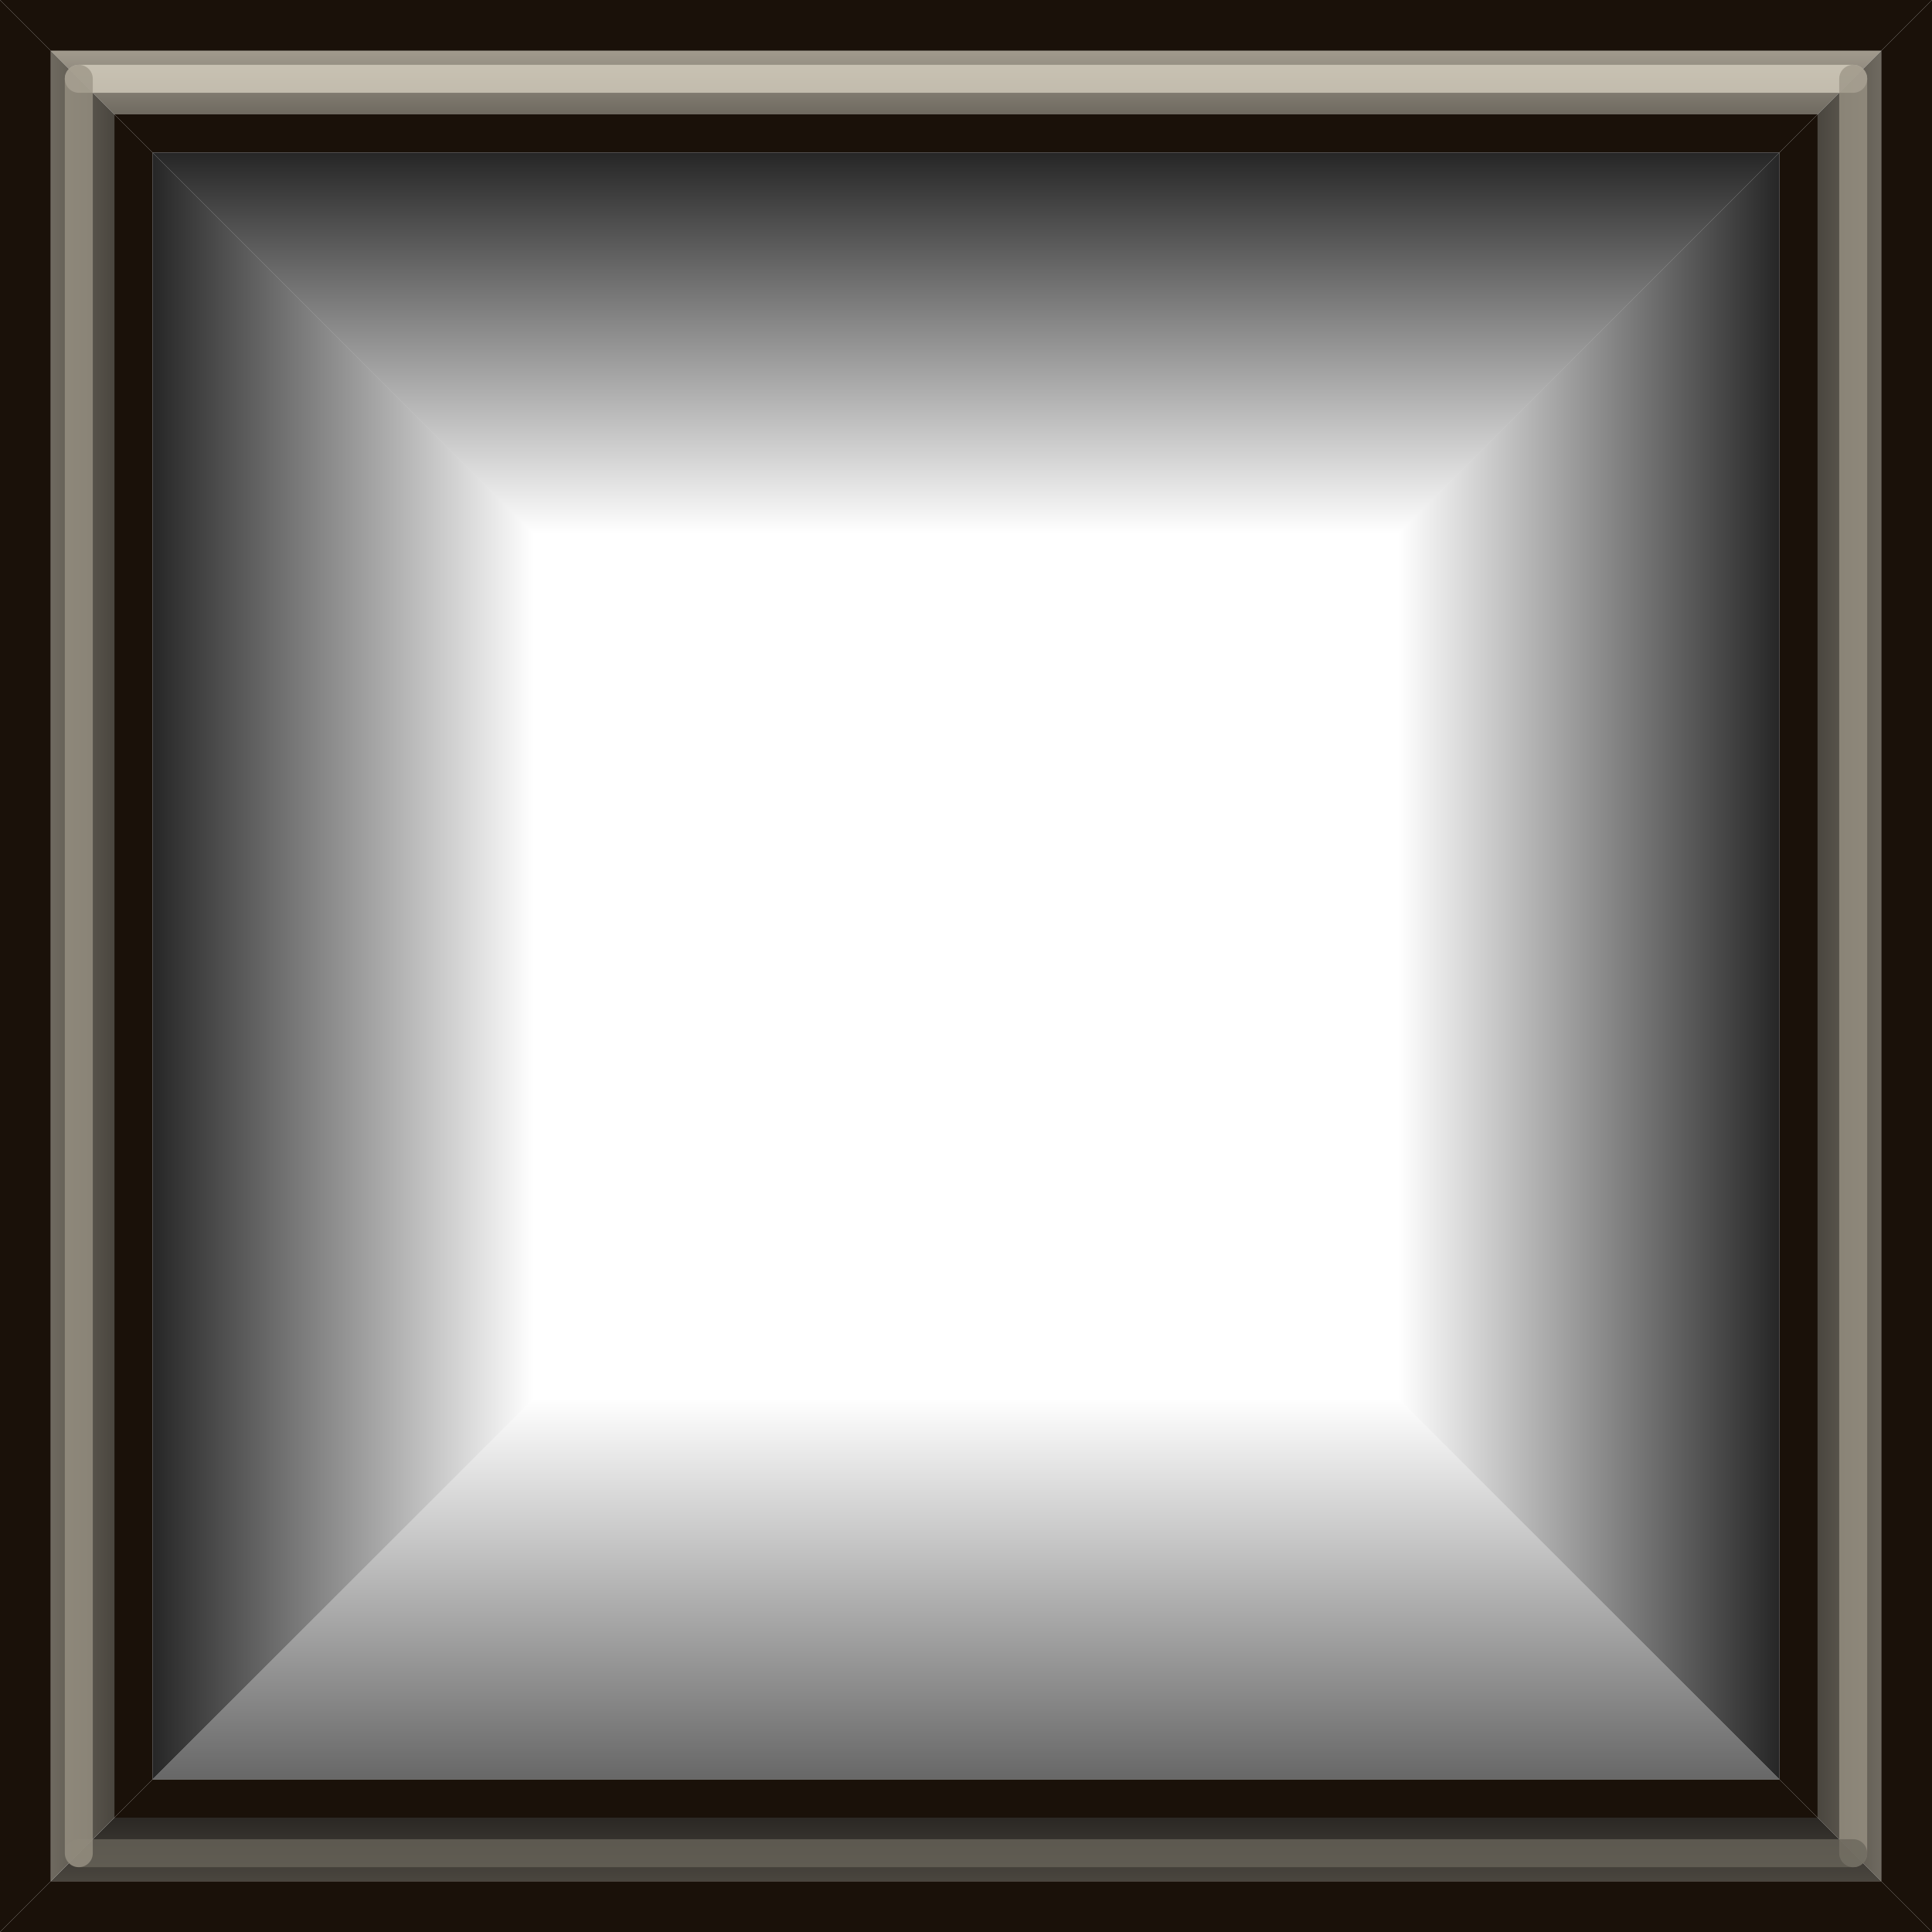
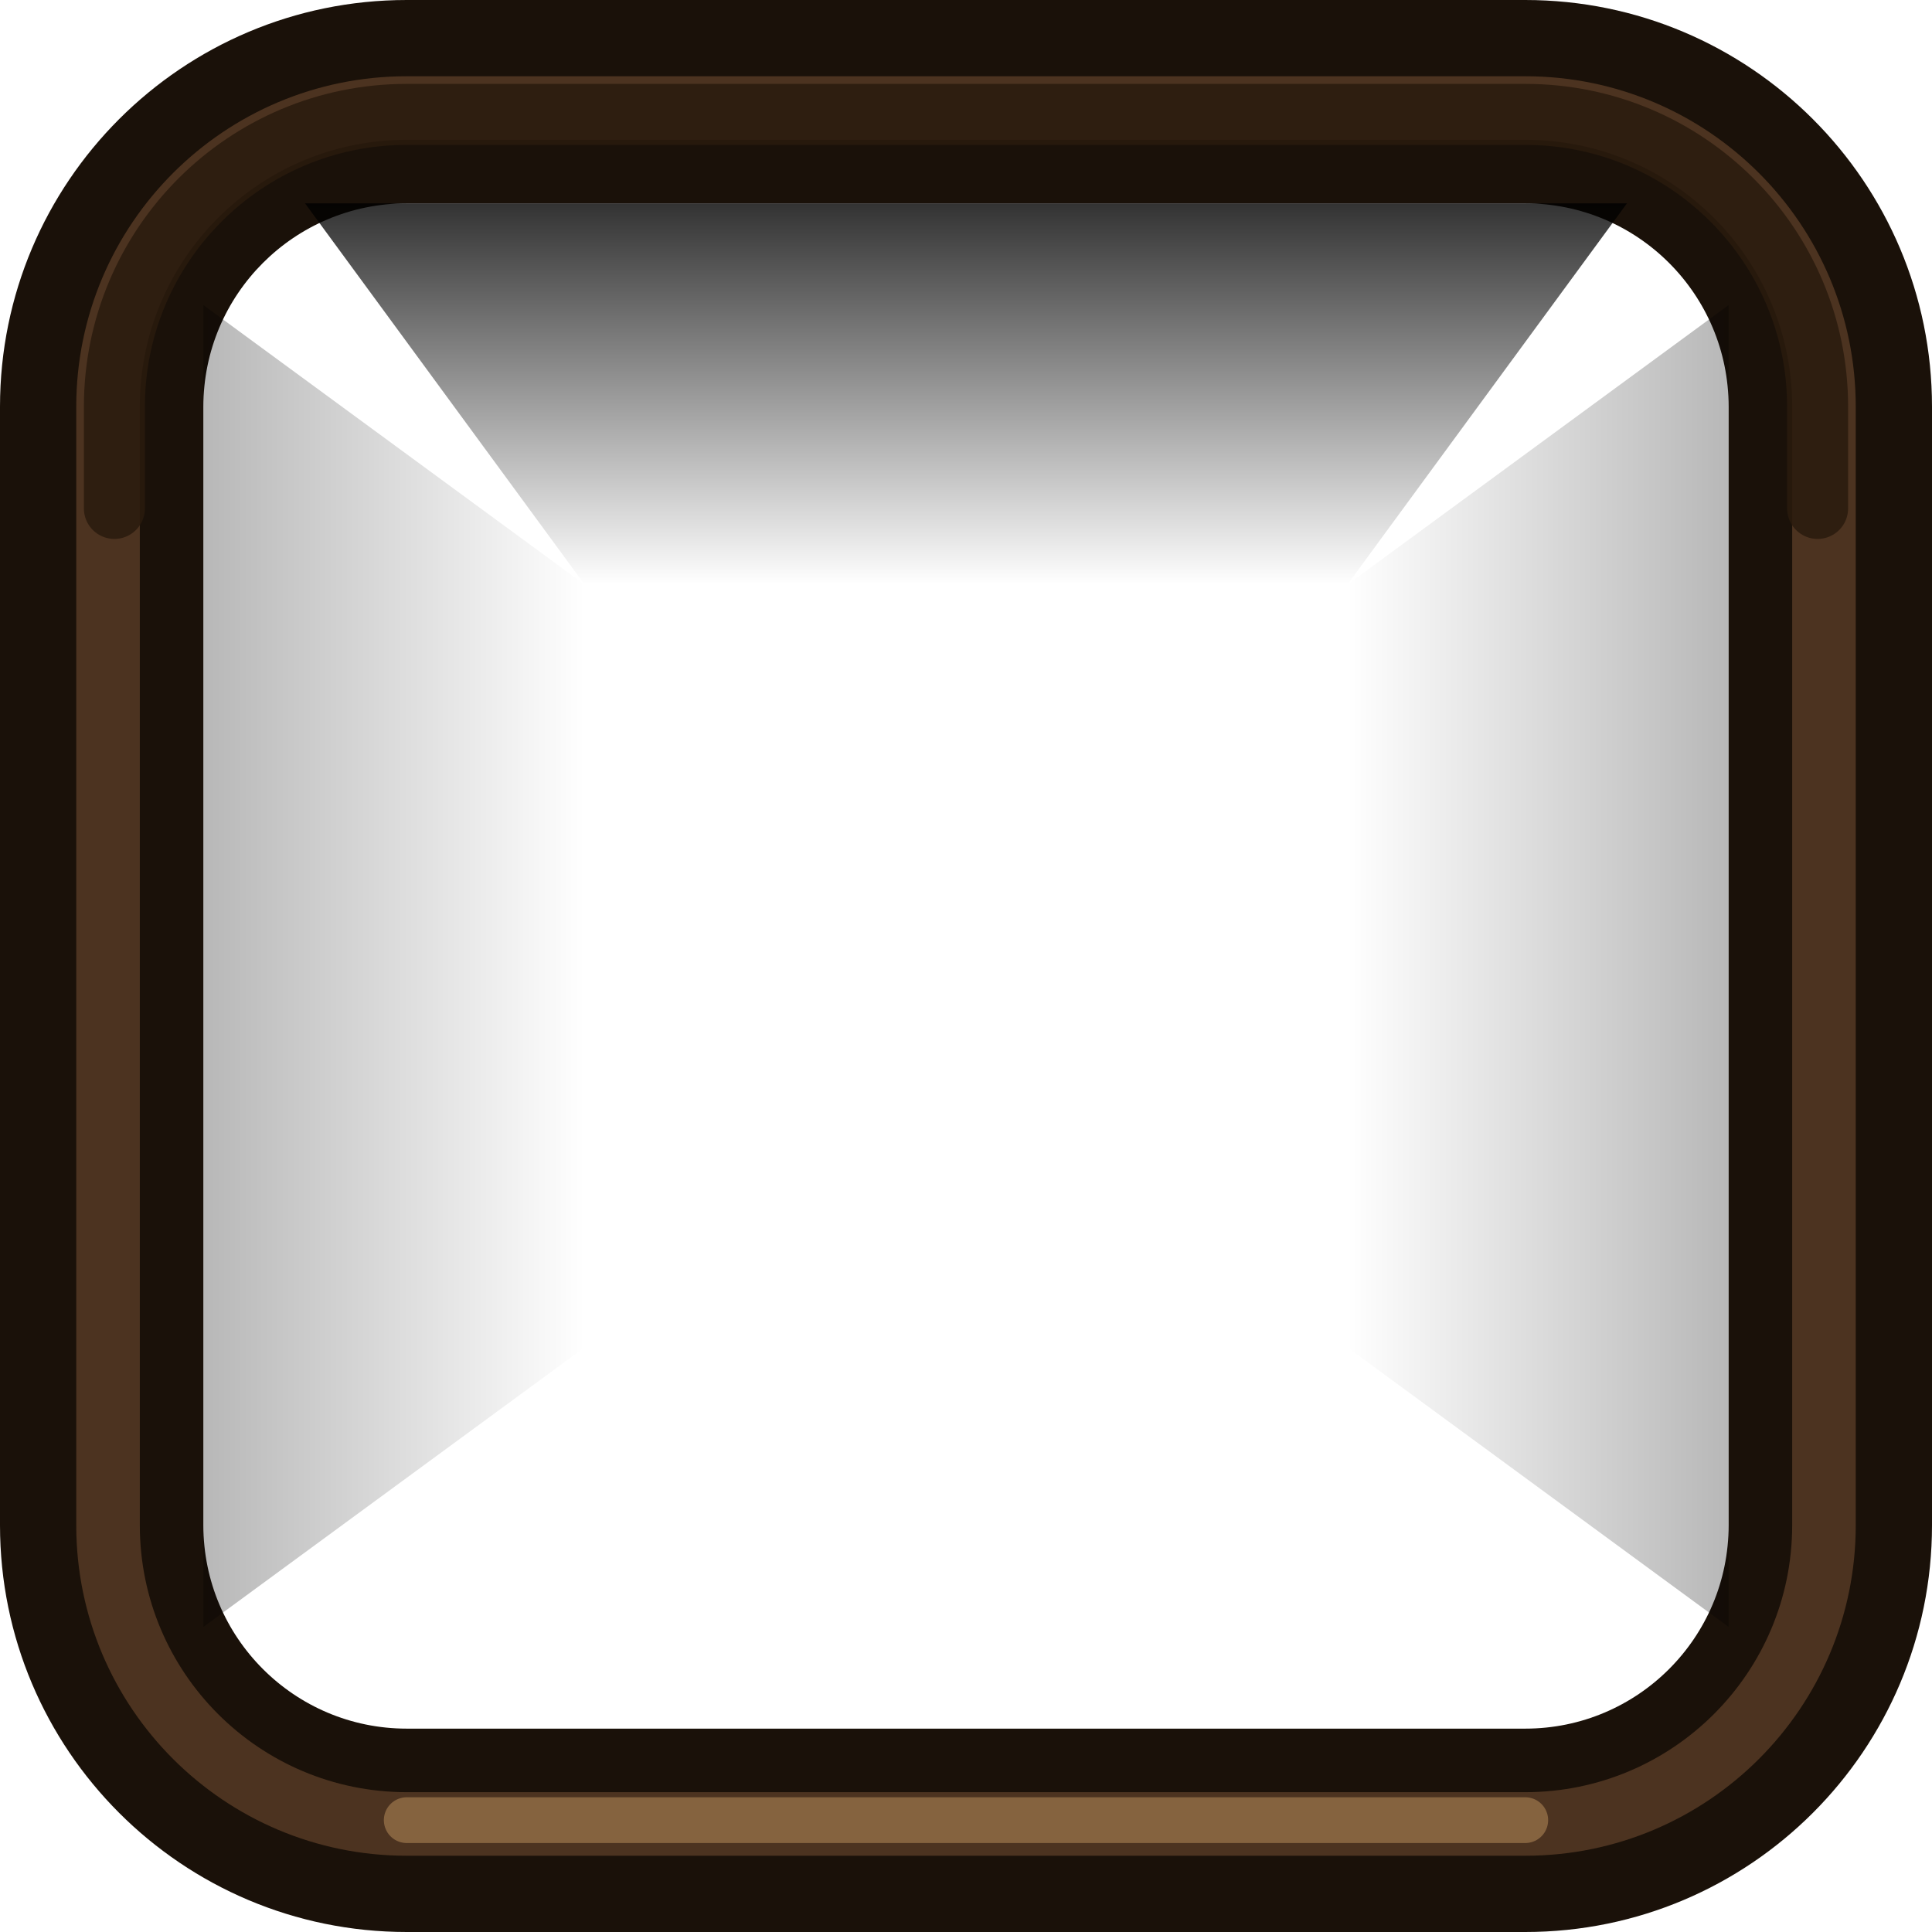
<svg xmlns="http://www.w3.org/2000/svg" viewBox="0 0 76 76" width="76" height="76">
  <defs>
-     <linearGradient id="g1" gradientUnits="userSpaceOnUse" x1="0" y1="0" x2="0" y2="2">
-       <stop offset="0" stop-color="#1a1109" />
-       <stop offset="1" stop-color="#1a1109" />
-     </linearGradient>
-     <linearGradient id="g2" gradientUnits="userSpaceOnUse" x1="0" y1="0" x2="0" y2="2">
-       <stop offset="0" stop-color="#1a1109" />
-       <stop offset="1" stop-color="#1a1109" />
-     </linearGradient>
-     <linearGradient id="g3" gradientUnits="userSpaceOnUse" x1="0" y1="0" x2="0" y2="2">
-       <stop offset="0" stop-color="#1a1109" />
-       <stop offset="1" stop-color="#1a1109" />
-     </linearGradient>
-     <linearGradient id="g4" gradientUnits="userSpaceOnUse" x1="0" y1="0" x2="0" y2="2">
-       <stop offset="0" stop-color="#1a1109" />
-       <stop offset="1" stop-color="#1a1109" />
-     </linearGradient>
-     <linearGradient id="g5" gradientUnits="userSpaceOnUse" x1="0" y1="2" x2="0" y2="4.5">
-       <stop offset="0" stop-color="#a19a8d" />
-       <stop offset="1" stop-color="#6f6a60" />
-     </linearGradient>
-     <linearGradient id="g6" gradientUnits="userSpaceOnUse" x1="0" y1="2" x2="0" y2="4.5">
-       <stop offset="0" stop-color="#6f6a60" />
-       <stop offset="1" stop-color="#4a463f" />
-     </linearGradient>
-     <linearGradient id="g7" gradientUnits="userSpaceOnUse" x1="0" y1="2" x2="0" y2="4.5">
-       <stop offset="0" stop-color="#4a463f" />
-       <stop offset="1" stop-color="#2b2824" />
-     </linearGradient>
-     <linearGradient id="g8" gradientUnits="userSpaceOnUse" x1="0" y1="2" x2="0" y2="4.5">
-       <stop offset="0" stop-color="#6f6a60" />
-       <stop offset="1" stop-color="#4a463f" />
-     </linearGradient>
-     <linearGradient id="g9" gradientUnits="userSpaceOnUse" x1="0" y1="4.5" x2="0" y2="6">
-       <stop offset="0" stop-color="#1a1109" />
-       <stop offset="1" stop-color="#1a1109" />
-     </linearGradient>
-     <linearGradient id="g10" gradientUnits="userSpaceOnUse" x1="0" y1="4.5" x2="0" y2="6">
-       <stop offset="0" stop-color="#1a1109" />
-       <stop offset="1" stop-color="#1a1109" />
-     </linearGradient>
-     <linearGradient id="g11" gradientUnits="userSpaceOnUse" x1="0" y1="4.5" x2="0" y2="6">
-       <stop offset="0" stop-color="#1a1109" />
-       <stop offset="1" stop-color="#1a1109" />
-     </linearGradient>
-     <linearGradient id="g12" gradientUnits="userSpaceOnUse" x1="0" y1="4.5" x2="0" y2="6">
-       <stop offset="0" stop-color="#1a1109" />
-       <stop offset="1" stop-color="#1a1109" />
-     </linearGradient>
-     <linearGradient id="g13" gradientUnits="userSpaceOnUse" x1="0" y1="6" x2="0" y2="21">
-       <stop offset="0" stop-color="#000000" stop-opacity="0.85" />
+     <linearGradient id="g1" gradientUnits="userSpaceOnUse" x1="0" y1="8.0" x2="0" y2="23.0">
+       <stop offset="0" stop-color="#000000" stop-opacity="0.8" />
      <stop offset="1" stop-color="#000000" stop-opacity="0" />
    </linearGradient>
-     <linearGradient id="g14" gradientUnits="userSpaceOnUse" x1="0" y1="6" x2="0" y2="21">
-       <stop offset="0" stop-color="#000000" stop-opacity="0.85" />
+     <linearGradient id="g2" gradientUnits="userSpaceOnUse" x1="0" y1="8.0" x2="0" y2="23.0">
+       <stop offset="0" stop-color="#000000" stop-opacity="0.28" />
      <stop offset="1" stop-color="#000000" stop-opacity="0" />
    </linearGradient>
-     <linearGradient id="g15" gradientUnits="userSpaceOnUse" x1="0" y1="6" x2="0" y2="21">
-       <stop offset="0" stop-color="#000000" stop-opacity="0.595" />
-       <stop offset="1" stop-color="#000000" stop-opacity="0" />
-     </linearGradient>
-     <linearGradient id="g16" gradientUnits="userSpaceOnUse" x1="0" y1="6" x2="0" y2="21">
-       <stop offset="0" stop-color="#000000" stop-opacity="0.85" />
+     <linearGradient id="g3" gradientUnits="userSpaceOnUse" x1="0" y1="8.0" x2="0" y2="23.0">
+       <stop offset="0" stop-color="#000000" stop-opacity="0.28" />
      <stop offset="1" stop-color="#000000" stop-opacity="0" />
    </linearGradient>
  </defs>
-   <path d="M0.00 0.00L76.00 0.00L74.00 2.00L2.00 2.00z" fill="url(#g1)" transform="rotate(0 38.0 38.0)" />
-   <path d="M0.00 0.00L76.00 0.00L74.00 2.00L2.00 2.00z" fill="url(#g2)" transform="rotate(90 38.0 38.0)" />
-   <path d="M0.00 0.00L76.00 0.00L74.00 2.00L2.00 2.00z" fill="url(#g3)" transform="rotate(180 38.0 38.0)" />
-   <path d="M0.00 0.00L76.00 0.00L74.00 2.00L2.00 2.00z" fill="url(#g4)" transform="rotate(270 38.0 38.0)" />
-   <path d="M2.00 2.00L74.00 2.00L71.50 4.50L4.50 4.50z" fill="url(#g5)" transform="rotate(0 38.0 38.0)" />
-   <path d="M2.00 2.00L74.00 2.00L71.50 4.50L4.50 4.50z" fill="url(#g6)" transform="rotate(90 38.0 38.0)" />
-   <path d="M2.00 2.00L74.00 2.00L71.50 4.50L4.50 4.50z" fill="url(#g7)" transform="rotate(180 38.0 38.0)" />
-   <path d="M2.00 2.00L74.00 2.00L71.50 4.50L4.50 4.50z" fill="url(#g8)" transform="rotate(270 38.0 38.0)" />
-   <path d="M3.1 3.1H72.9" fill="none" stroke="#d8d1c1" stroke-width="1.1" stroke-linecap="round" stroke-linejoin="round" stroke-opacity="0.75" transform="rotate(0 38.0 38.0)" />
-   <path d="M3.1 3.1H72.9" fill="none" stroke="#9b9486" stroke-width="1.1" stroke-linecap="round" stroke-linejoin="round" stroke-opacity="0.75" transform="rotate(90 38.0 38.0)" />
-   <path d="M3.1 3.1H72.9" fill="none" stroke="#6a655b" stroke-width="1.1" stroke-linecap="round" stroke-linejoin="round" stroke-opacity="0.75" transform="rotate(180 38.0 38.0)" />
-   <path d="M3.1 3.1H72.9" fill="none" stroke="#9b9486" stroke-width="1.1" stroke-linecap="round" stroke-linejoin="round" stroke-opacity="0.75" transform="rotate(270 38.0 38.0)" />
-   <path d="M4.50 4.50L71.50 4.50L70.00 6.00L6.00 6.00z" fill="url(#g9)" transform="rotate(0 38.0 38.0)" />
-   <path d="M4.50 4.50L71.50 4.50L70.00 6.00L6.00 6.00z" fill="url(#g10)" transform="rotate(90 38.0 38.0)" />
-   <path d="M4.50 4.50L71.50 4.50L70.00 6.00L6.00 6.00z" fill="url(#g11)" transform="rotate(180 38.0 38.0)" />
-   <path d="M4.50 4.50L71.50 4.50L70.00 6.00L6.00 6.00z" fill="url(#g12)" transform="rotate(270 38.0 38.0)" />
-   <path d="M6.00 6.00L70.00 6.00L55.00 21.00L21.00 21.00z" fill="url(#g13)" transform="rotate(0 38.0 38.0)" />
-   <path d="M6.00 6.00L70.00 6.00L55.00 21.00L21.00 21.00z" fill="url(#g14)" transform="rotate(90 38.0 38.0)" />
-   <path d="M6.00 6.00L70.00 6.00L55.00 21.00L21.00 21.00z" fill="url(#g15)" transform="rotate(180 38.0 38.0)" />
-   <path d="M6.00 6.00L70.00 6.00L55.00 21.00L21.00 21.00z" fill="url(#g16)" transform="rotate(270 38.0 38.0)" />
+   <path fill-rule="evenodd" d="M16.00 0.00H60.00A16.00 16.00 0 0 1 76.00 16.00V60.00A16.00 16.00 0 0 1 60.00 76.00H16.00A16.00 16.00 0 0 1 0.00 60.00V16.00A16.00 16.00 0 0 1 16.00 0.00zM16.00 8.00H60.00A8.00 8.00 0 0 1 68.00 16.00V60.00A8.00 8.00 0 0 1 60.00 68.00H16.00A8.00 8.00 0 0 1 8.00 60.00V16.00A8.00 8.00 0 0 1 16.00 8.00z" fill="#1a1109" />
+   <path fill-rule="evenodd" d="M16.00 3.00H60.00A13.00 13.00 0 0 1 73.00 16.00V60.00A13.00 13.00 0 0 1 60.00 73.00H16.00A13.00 13.00 0 0 1 3.00 60.00V16.00A13.00 13.00 0 0 1 16.00 3.00zM16.00 5.50H60.00A10.50 10.50 0 0 1 70.50 16.00V60.00A10.50 10.50 0 0 1 60.00 70.50H16.00A10.50 10.50 0 0 1 5.50 60.00V16.00A10.50 10.50 0 0 1 16.00 5.50z" fill="#1f130a" />
+   <path fill-rule="evenodd" d="M16.00 3.00H60.00A13.00 13.00 0 0 1 73.00 16.00V60.00A13.00 13.00 0 0 1 60.00 73.00H16.00A13.00 13.00 0 0 1 3.00 60.00V16.00A13.00 13.00 0 0 1 16.00 3.00zM16.00 5.50H60.00A10.50 10.50 0 0 1 70.50 16.00V60.00A10.50 10.50 0 0 1 60.00 70.50H16.00A10.50 10.50 0 0 1 5.50 60.00V16.00A10.50 10.50 0 0 1 16.00 5.50z" fill="#4c3320" />
+   <path d="M4.5 20V16A11.5 11.5 0 0 1 16 4.5H60A11.5 11.5 0 0 1 71.5 16V20" fill="none" stroke="#2a1a0d" stroke-width="2.4" stroke-linecap="round" stroke-linejoin="round" stroke-opacity="0.85" />
+   <path d="M12.00 8.00L64.00 8.00L53.00 23.00L23.00 23.00z" fill="url(#g1)" transform="rotate(0 38.0 38.0)" />
+   <path d="M12.00 8.00L64.00 8.00L53.00 23.00L23.00 23.00z" fill="url(#g2)" transform="rotate(90 38.0 38.0)" />
+   <path d="M12.00 8.00L64.00 8.00L53.00 23.00L23.00 23.00z" fill="url(#g3)" transform="rotate(270 38.0 38.0)" />
+   <path d="M16 71.6H60" fill="none" stroke="#b58a5a" stroke-width="1.8" stroke-linecap="round" stroke-linejoin="round" stroke-opacity="0.55" />
</svg>
